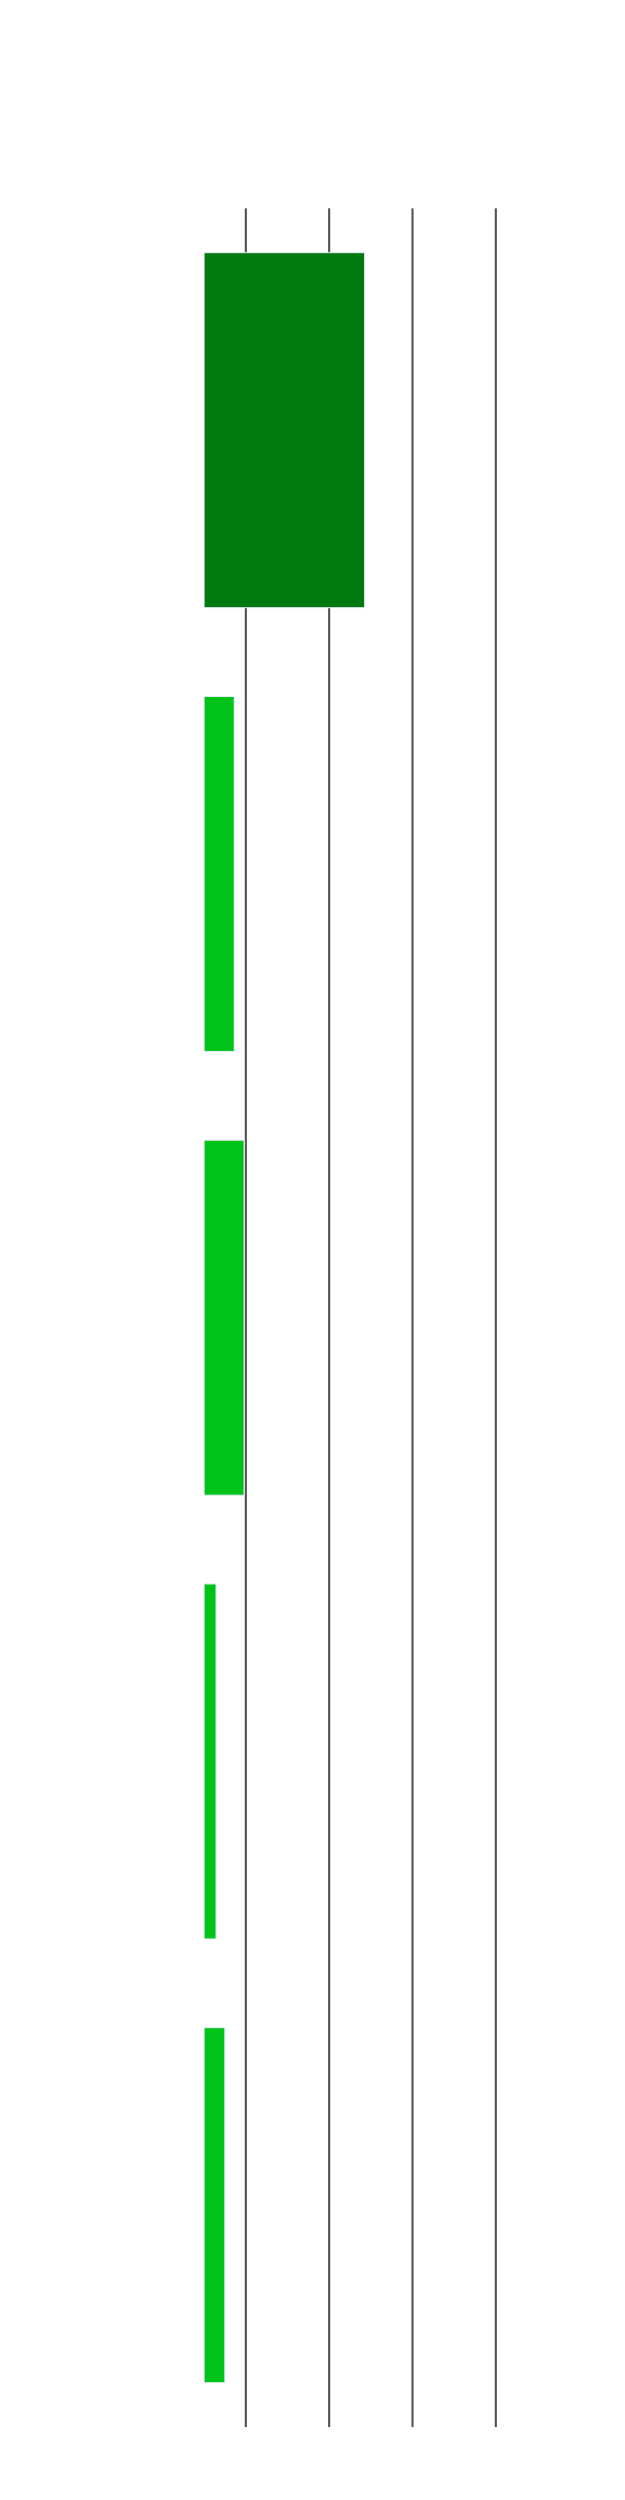
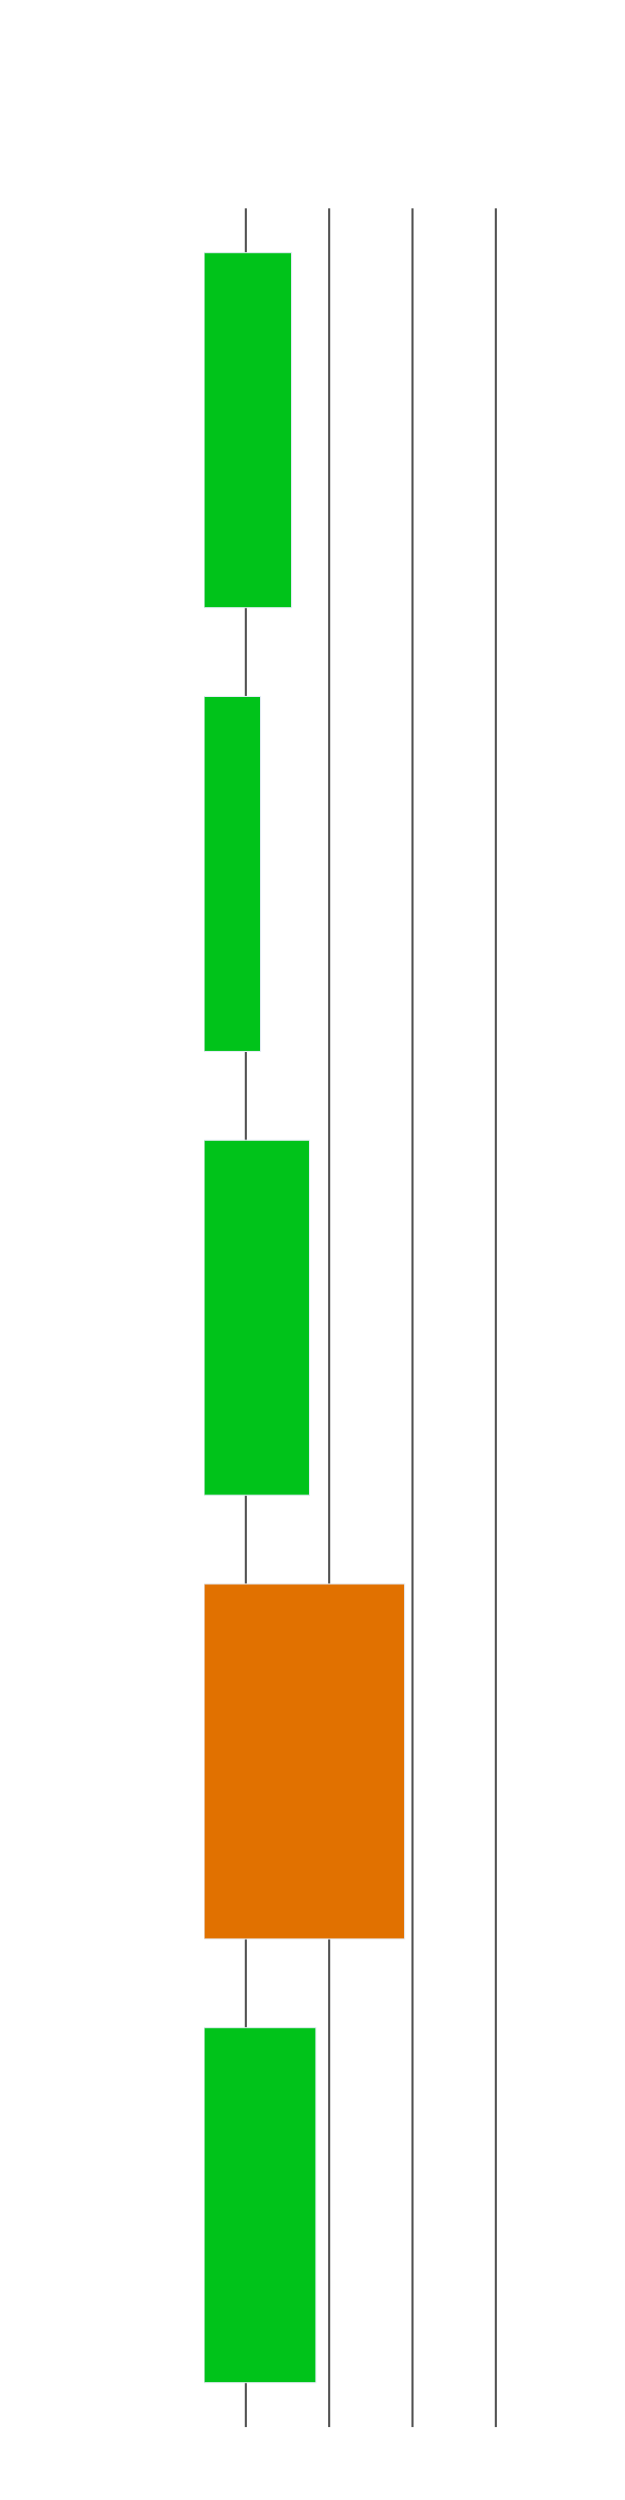
<svg xmlns="http://www.w3.org/2000/svg" class="main-svg" width="300" height="1200" style="" viewBox="0 0 300 1200">
  <rect x="0" y="0" width="300" height="1200" style="fill: rgb(0, 0, 0); fill-opacity: 0;" />
-   <defs id="defs-0282c7">
+   <defs id="defs-4066a2">
    <g class="clips">
-       <clipPath id="clip0282c7xyplot" class="plotclip">
+       <clipPath id="clip4066a2xyplot" class="plotclip">
        <rect width="180" height="1065" />
      </clipPath>
-       <clipPath class="axesclip" id="clip0282c7x">
+       <clipPath class="axesclip" id="clip4066a2x">
        <rect x="98" y="0" width="180" height="1200" />
      </clipPath>
-       <clipPath class="axesclip" id="clip0282c7y">
+       <clipPath class="axesclip" id="clip4066a2y">
        <rect x="0" y="100" width="300" height="1065" />
      </clipPath>
-       <clipPath class="axesclip" id="clip0282c7xy">
+       <clipPath class="axesclip" id="clip4066a2xy">
        <rect x="98" y="100" width="180" height="1065" />
      </clipPath>
    </g>
    <g class="gradients" />
    <g class="patterns" />
  </defs>
  <g class="bglayer">
    <rect class="bg" x="98" y="100" width="180" height="1065" style="fill: rgb(0, 0, 0); fill-opacity: 0; stroke-width: 0;" />
  </g>
  <g class="layer-below">
    <g class="imagelayer" />
    <g class="shapelayer" />
  </g>
  <g class="cartesianlayer">
    <g class="subplot xy">
      <g class="layer-subplot">
        <g class="shapelayer" />
        <g class="imagelayer" />
      </g>
      <g class="gridlayer">
        <g class="x">
          <path class="xgrid crisp" transform="translate(118,0)" d="M0,100v1065" style="stroke: rgb(80, 80, 80); stroke-opacity: 1; stroke-width: 1px;" />
          <path class="xgrid crisp" transform="translate(158,0)" d="M0,100v1065" style="stroke: rgb(80, 80, 80); stroke-opacity: 1; stroke-width: 1px;" />
          <path class="xgrid crisp" transform="translate(198,0)" d="M0,100v1065" style="stroke: rgb(80, 80, 80); stroke-opacity: 1; stroke-width: 1px;" />
          <path class="xgrid crisp" transform="translate(238,0)" d="M0,100v1065" style="stroke: rgb(80, 80, 80); stroke-opacity: 1; stroke-width: 1px;" />
        </g>
        <g class="y" />
      </g>
      <g class="zerolinelayer">
        <path class="xzl zl crisp" transform="translate(98,0)" d="M0,100v1065" style="stroke: rgb(255, 255, 255); stroke-opacity: 1; stroke-width: 2px;" />
      </g>
      <path class="xlines-below" />
      <path class="ylines-below" />
      <g class="overlines-below" />
      <g class="xaxislayer-below" />
      <g class="yaxislayer-below" />
      <g class="overaxes-below" />
-       <g class="plot" transform="translate(98,100)" clip-path="url(#clip0282c7xyplot)">
+       <g class="plot" transform="translate(98,100)" clip-path="url(#clip4066a2xyplot)">
        <g class="barlayer mlayer">
          <g class="trace bars" style="opacity: 1;">
            <g class="points">
              <g class="point">
-                 <path d="M0,1043.7V873.3H9.93V1043.7Z" style="vector-effect: non-scaling-stroke; opacity: 1; stroke-width: 0.5px; fill: rgb(0, 195, 26); fill-opacity: 1; stroke: rgb(229, 236, 246); stroke-opacity: 1;" />
+                 <path d="M0,1043.7V873.3H53.64V1043.7Z" style="vector-effect: non-scaling-stroke; opacity: 1; stroke-width: 0.5px; fill: rgb(0, 195, 26); fill-opacity: 1; stroke: rgb(229, 236, 246); stroke-opacity: 1;" />
              </g>
              <g class="point">
-                 <path d="M0,830.7V660.3H5.7V830.7Z" style="vector-effect: non-scaling-stroke; opacity: 1; stroke-width: 0.5px; fill: rgb(0, 195, 26); fill-opacity: 1; stroke: rgb(229, 236, 246); stroke-opacity: 1;" />
+                 <path d="M0,830.7V660.3H96.23V830.7Z" style="vector-effect: non-scaling-stroke; opacity: 1; stroke-width: 0.5px; fill: rgb(225, 113, 0); fill-opacity: 1; stroke: rgb(229, 236, 246); stroke-opacity: 1;" />
              </g>
              <g class="point">
-                 <path d="M0,617.7V447.3H19.16V617.7Z" style="vector-effect: non-scaling-stroke; opacity: 1; stroke-width: 0.5px; fill: rgb(0, 195, 26); fill-opacity: 1; stroke: rgb(229, 236, 246); stroke-opacity: 1;" />
+                 <path d="M0,617.7V447.3H50.56V617.7Z" style="vector-effect: non-scaling-stroke; opacity: 1; stroke-width: 0.5px; fill: rgb(0, 195, 26); fill-opacity: 1; stroke: rgb(229, 236, 246); stroke-opacity: 1;" />
              </g>
              <g class="point">
-                 <path d="M0,404.7V234.3H14.43V404.7Z" style="vector-effect: non-scaling-stroke; opacity: 1; stroke-width: 0.5px; fill: rgb(0, 195, 26); fill-opacity: 1; stroke: rgb(229, 236, 246); stroke-opacity: 1;" />
+                 <path d="M0,404.7V234.3H27.06V404.7Z" style="vector-effect: non-scaling-stroke; opacity: 1; stroke-width: 0.5px; fill: rgb(0, 195, 26); fill-opacity: 1; stroke: rgb(229, 236, 246); stroke-opacity: 1;" />
              </g>
              <g class="point">
-                 <path d="M0,191.7V21.3H77.03V191.7Z" style="vector-effect: non-scaling-stroke; opacity: 1; stroke-width: 0.5px; fill: rgb(0, 121, 15); fill-opacity: 1; stroke: rgb(229, 236, 246); stroke-opacity: 1;" />
+                 <path d="M0,191.7V21.3H41.96V191.7Z" style="vector-effect: non-scaling-stroke; opacity: 1; stroke-width: 0.5px; fill: rgb(0, 195, 26); fill-opacity: 1; stroke: rgb(229, 236, 246); stroke-opacity: 1;" />
              </g>
            </g>
          </g>
        </g>
      </g>
      <g class="overplot" />
      <path class="xlines-above crisp" d="M0,0" style="fill: none;" />
      <path class="ylines-above crisp" d="M0,0" style="fill: none;" />
      <g class="overlines-above" />
      <g class="xaxislayer-above">
        <g class="xtick">
          <text text-anchor="middle" x="0" y="1186" transform="translate(118,0)" style="font-family: 'Open Sans', verdana, arial, sans-serif; font-size: 20px; fill: rgb(255, 255, 255); fill-opacity: 1; white-space: pre; opacity: 1;">x</text>
        </g>
        <g class="xtick">
          <text text-anchor="middle" x="0" y="1186" style="font-family: 'Open Sans', verdana, arial, sans-serif; font-size: 20px; fill: rgb(255, 255, 255); fill-opacity: 1; white-space: pre; opacity: 1;" transform="translate(158,0)">2σ</text>
        </g>
        <g class="xtick">
          <text text-anchor="middle" x="0" y="1186" style="font-family: 'Open Sans', verdana, arial, sans-serif; font-size: 20px; fill: rgb(255, 255, 255); fill-opacity: 1; white-space: pre; opacity: 1;" transform="translate(198,0)">4σ</text>
        </g>
        <g class="xtick">
          <text text-anchor="middle" x="0" y="1186" style="font-family: 'Open Sans', verdana, arial, sans-serif; font-size: 20px; fill: rgb(255, 255, 255); fill-opacity: 1; white-space: pre; opacity: 1;" transform="translate(238,0)">6σ</text>
        </g>
        <g class="xtick">
          <text text-anchor="middle" x="0" y="1186" style="font-family: 'Open Sans', verdana, arial, sans-serif; font-size: 20px; fill: rgb(255, 255, 255); fill-opacity: 1; white-space: pre; opacity: 1;" transform="translate(278,0)">8σ</text>
        </g>
      </g>
      <g class="yaxislayer-above">
        <g class="ytick">
-           <text text-anchor="end" x="97" y="7" transform="translate(0,1058.5)" style="font-family: 'Open Sans', verdana, arial, sans-serif; font-size: 20px; fill: rgb(255, 255, 255); fill-opacity: 1; white-space: pre; opacity: 1;">00:09 </text>
+           <text text-anchor="end" x="97" y="7" transform="translate(0,1058.5)" style="font-family: 'Open Sans', verdana, arial, sans-serif; font-size: 20px; fill: rgb(255, 255, 255); fill-opacity: 1; white-space: pre; opacity: 1;">22:14 </text>
        </g>
        <g class="ytick">
-           <text text-anchor="end" x="97" y="7" transform="translate(0,845.5)" style="font-family: 'Open Sans', verdana, arial, sans-serif; font-size: 20px; fill: rgb(255, 255, 255); fill-opacity: 1; white-space: pre; opacity: 1;">01:09 </text>
+           <text text-anchor="end" x="97" y="7" transform="translate(0,845.5)" style="font-family: 'Open Sans', verdana, arial, sans-serif; font-size: 20px; fill: rgb(255, 255, 255); fill-opacity: 1; white-space: pre; opacity: 1;">23:14 </text>
        </g>
        <g class="ytick">
-           <text text-anchor="end" x="97" y="7" transform="translate(0,632.5)" style="font-family: 'Open Sans', verdana, arial, sans-serif; font-size: 20px; fill: rgb(255, 255, 255); fill-opacity: 1; white-space: pre; opacity: 1;">02:09 </text>
+           <text text-anchor="end" x="97" y="7" transform="translate(0,632.5)" style="font-family: 'Open Sans', verdana, arial, sans-serif; font-size: 20px; fill: rgb(255, 255, 255); fill-opacity: 1; white-space: pre; opacity: 1;">00:14 </text>
        </g>
        <g class="ytick">
-           <text text-anchor="end" x="97" y="7" transform="translate(0,419.5)" style="font-family: 'Open Sans', verdana, arial, sans-serif; font-size: 20px; fill: rgb(255, 255, 255); fill-opacity: 1; white-space: pre; opacity: 1;">03:09 </text>
+           <text text-anchor="end" x="97" y="7" transform="translate(0,419.5)" style="font-family: 'Open Sans', verdana, arial, sans-serif; font-size: 20px; fill: rgb(255, 255, 255); fill-opacity: 1; white-space: pre; opacity: 1;">01:14 </text>
        </g>
        <g class="ytick">
          <text text-anchor="end" x="97" y="7" transform="translate(0,206.5)" style="font-family: 'Open Sans', verdana, arial, sans-serif; font-size: 20px; fill: rgb(255, 255, 255); fill-opacity: 1; white-space: pre; opacity: 1;">Now </text>
        </g>
      </g>
      <g class="overaxes-above" />
    </g>
  </g>
  <g class="polarlayer" />
  <g class="ternarylayer" />
  <g class="geolayer" />
  <g class="funnelarealayer" />
  <g class="pielayer" />
  <g class="iciclelayer" />
  <g class="treemaplayer" />
  <g class="sunburstlayer" />
  <g class="glimages" />
-   <defs id="topdefs-0282c7">
+   <defs id="topdefs-4066a2">
    <g class="clips" />
  </defs>
  <g class="layer-above">
    <g class="imagelayer" />
    <g class="shapelayer" />
  </g>
  <g class="infolayer">
    <g class="g-gtitle">
      <text class="gtitle" x="15" y="50" text-anchor="start" dy="0em" style="font-family: 'Open Sans', verdana, arial, sans-serif; font-size: 28px; fill: rgb(255, 255, 255); opacity: 1; font-weight: normal; white-space: pre;">
        <tspan class="line" dy="0em" x="15" y="50">Magnetometer dh/dt</tspan>
        <tspan class="line" dy="1.3em" x="15" y="50">GOES 16</tspan>
      </text>
    </g>
    <g class="g-xtitle" />
    <g class="g-ytitle" transform="translate(12.40918,0)">
      <text class="ytitle" transform="rotate(-90,9.590625,632.5)" x="9.591" y="632.5" text-anchor="middle" style="font-family: 'Open Sans', verdana, arial, sans-serif; font-size: 24px; fill: rgb(255, 255, 255); opacity: 1; font-weight: normal; white-space: pre;">UTC</text>
    </g>
  </g>
</svg>
